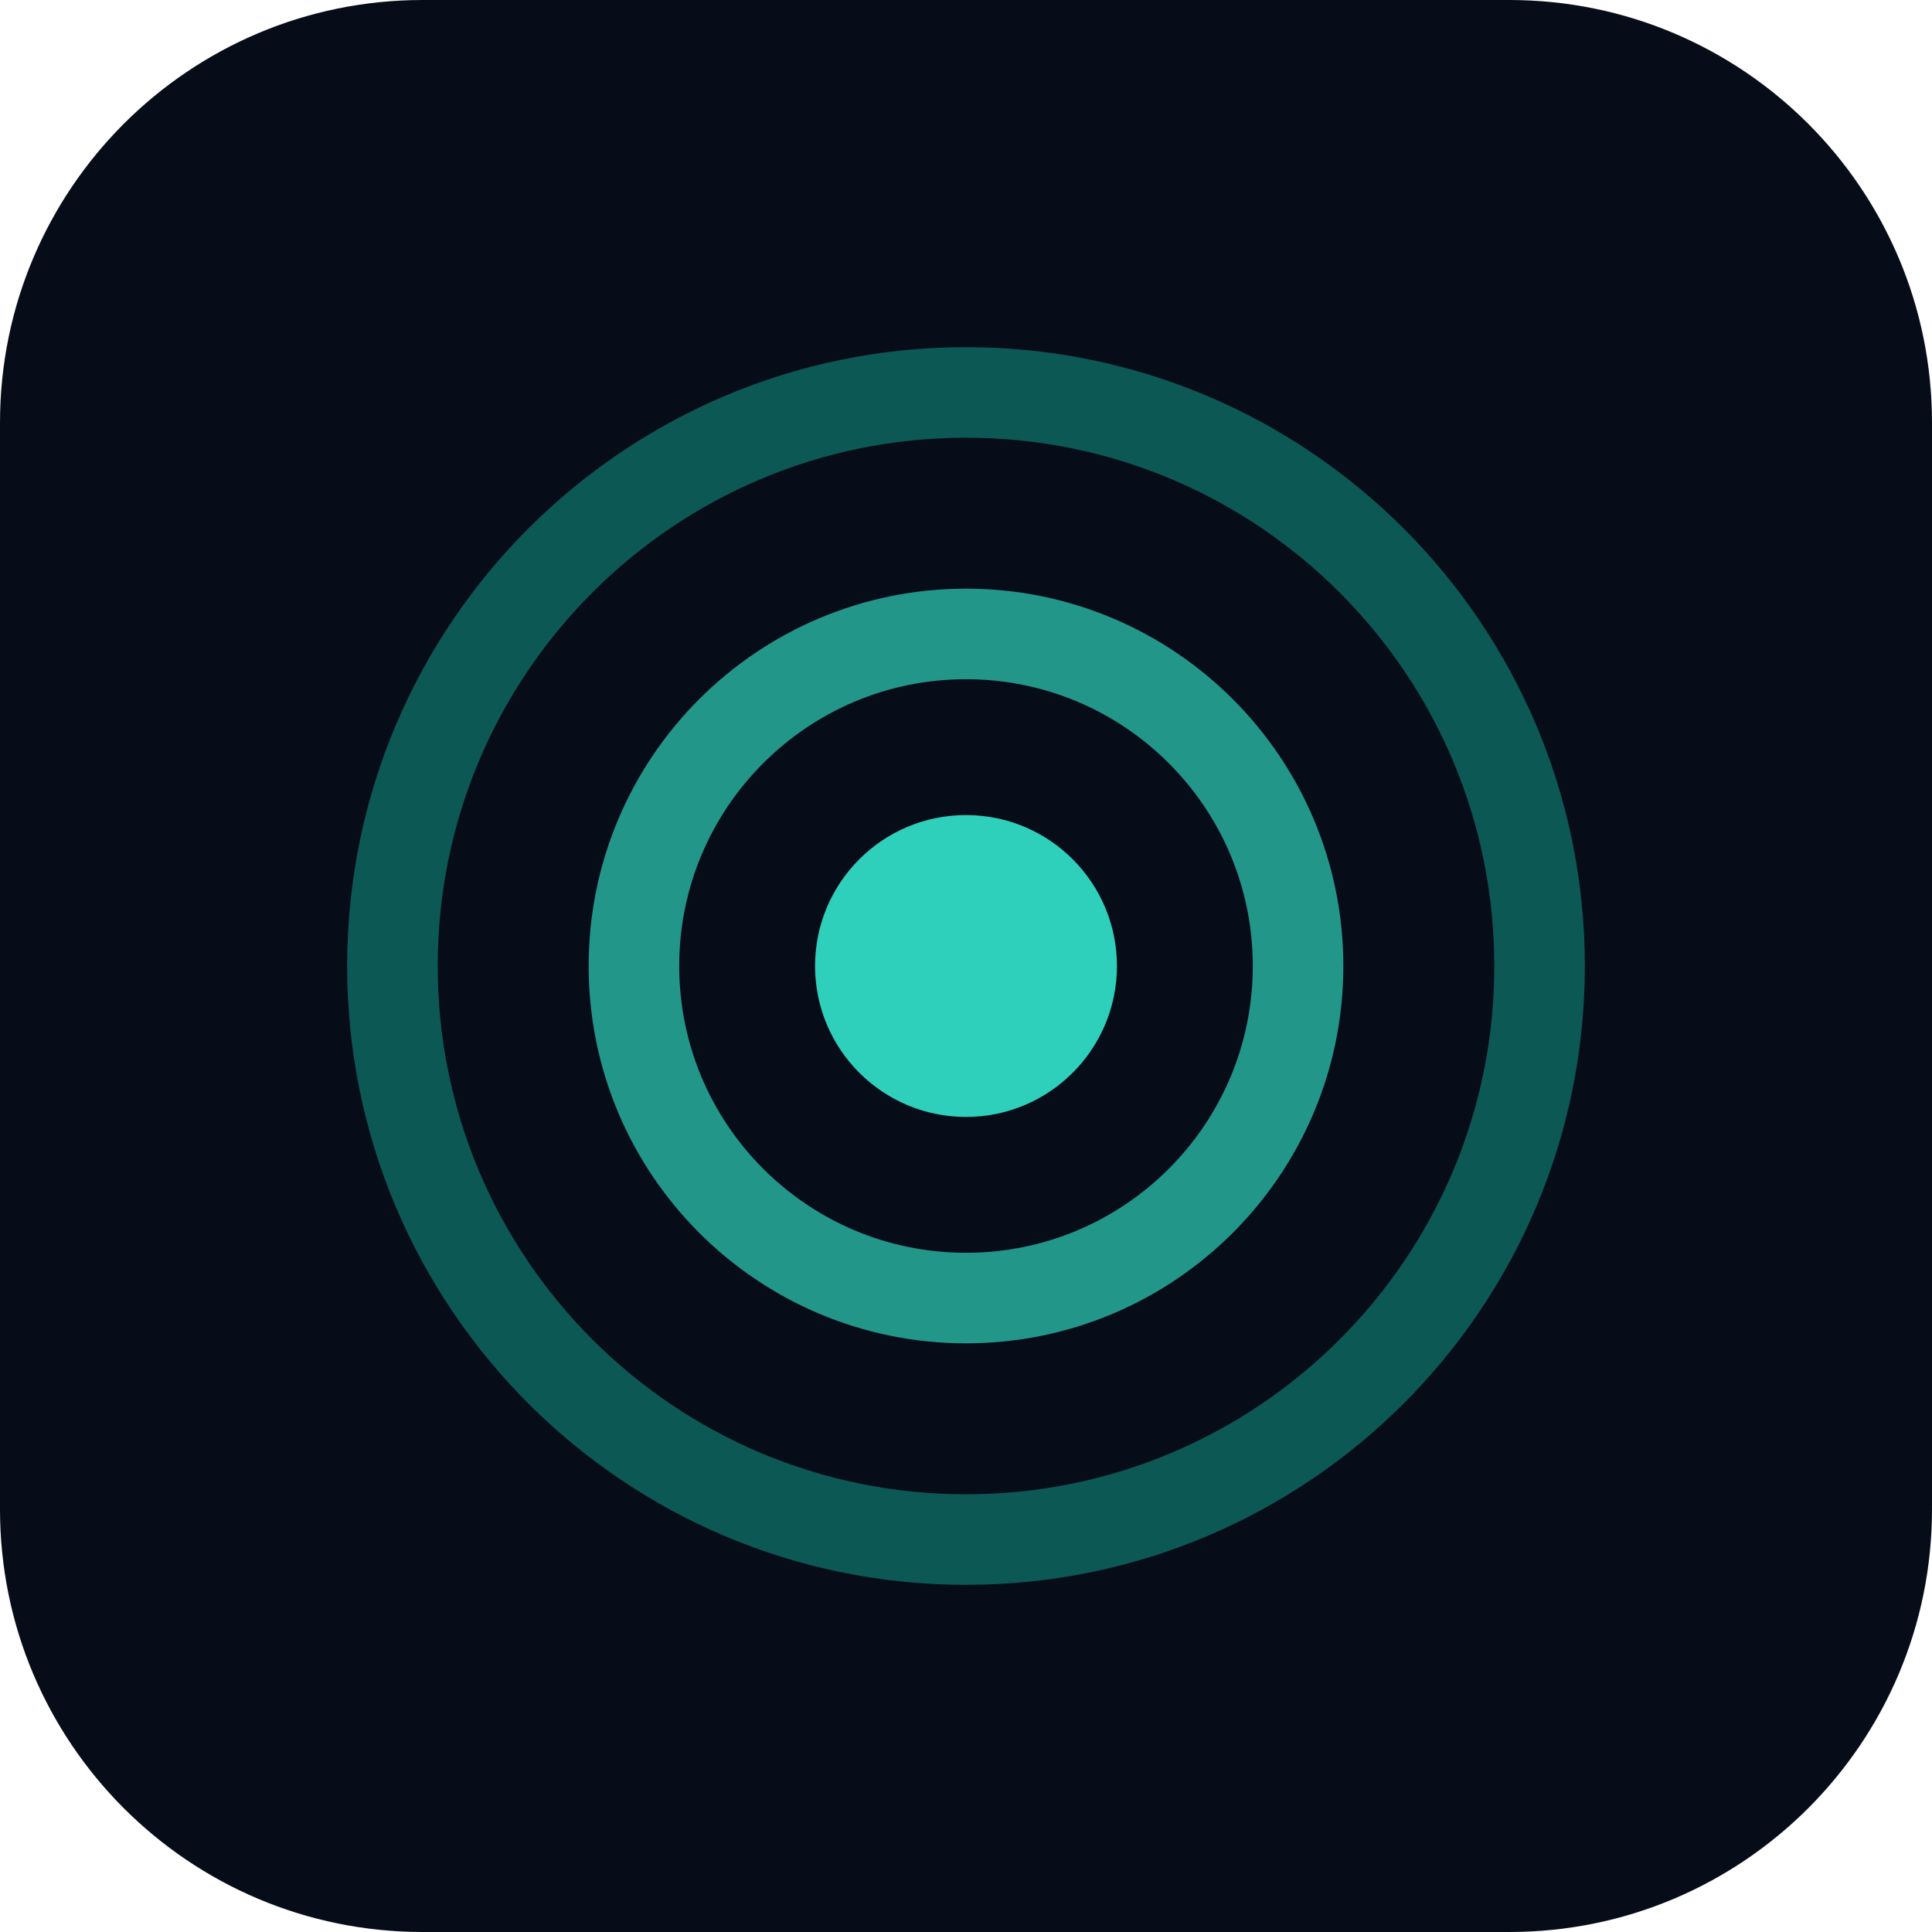
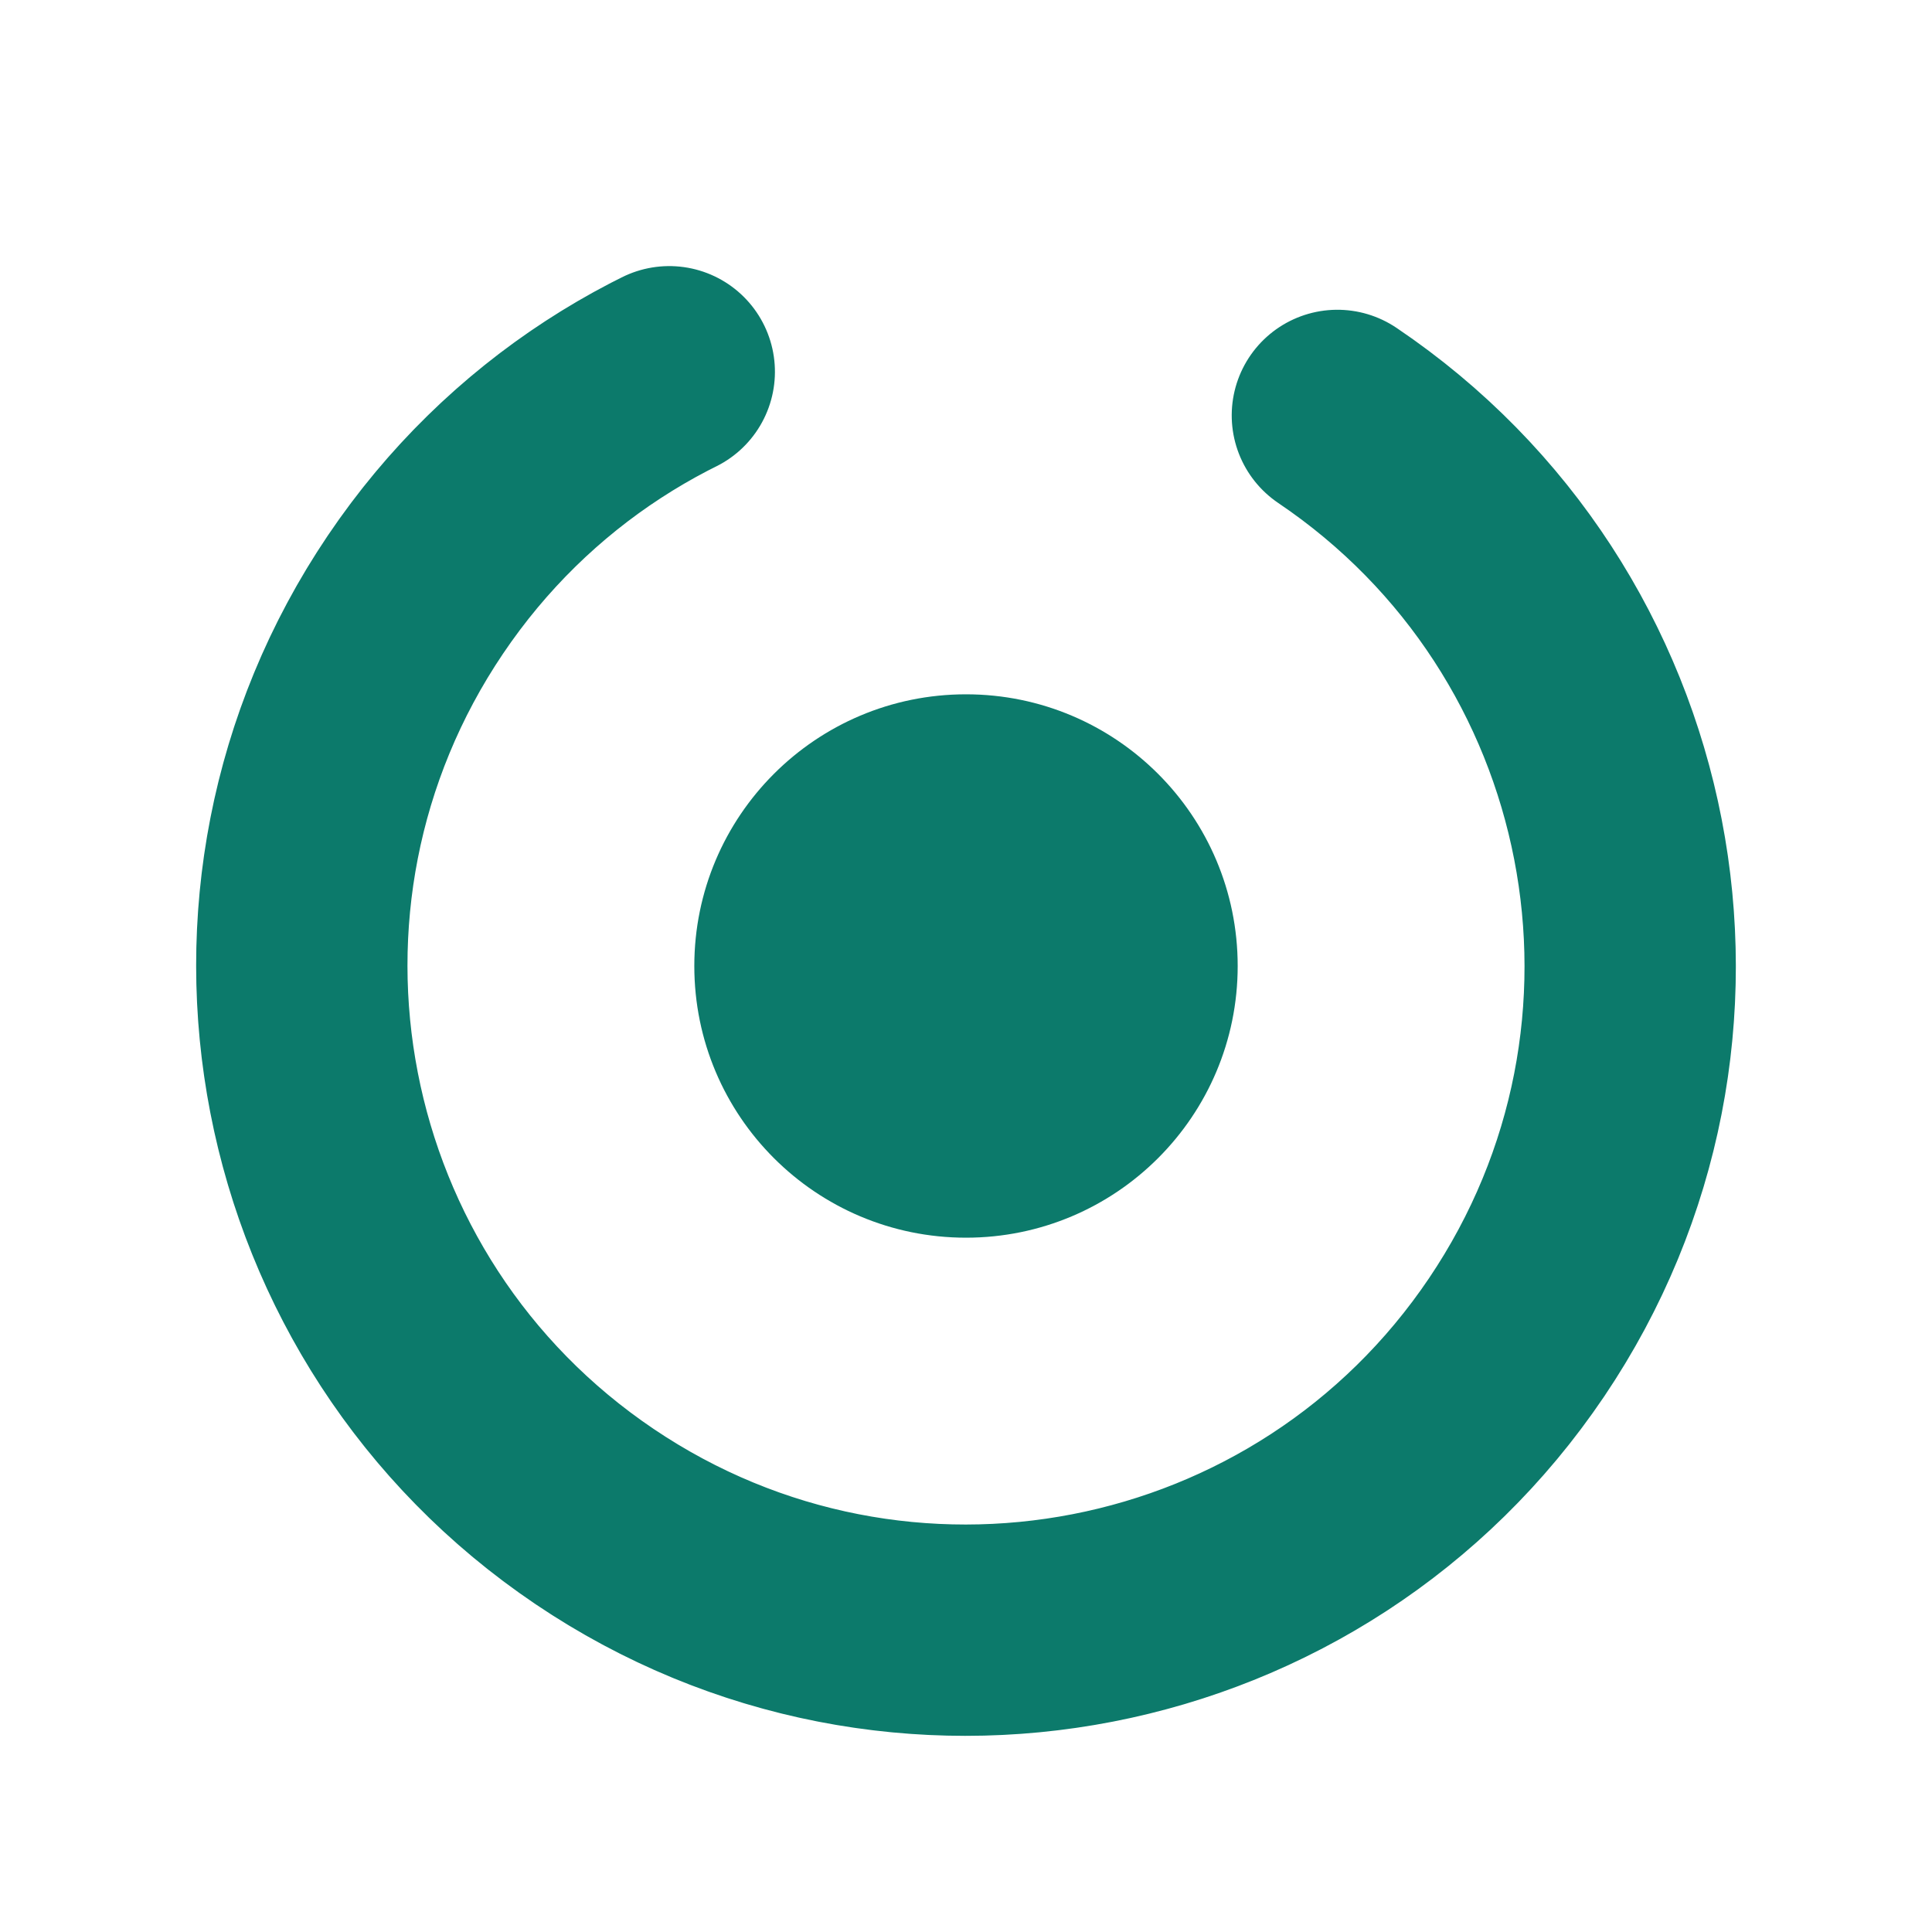
- <svg xmlns="http://www.w3.org/2000/svg" viewBox="0 0 32 32">
-   <rect width="32" height="32" rx="7" fill="#070d18" />
-   <circle cx="16" cy="16" r="9.5" fill="none" stroke="#12b39f" stroke-width="1.5" opacity="0.45" />
-   <circle cx="16" cy="16" r="5.5" fill="none" stroke="#2fd0bb" stroke-width="1.5" opacity="0.7" />
-   <circle cx="16" cy="16" r="2.5" fill="#2fd0bb" />
+ <svg xmlns="http://www.w3.org/2000/svg" viewBox="0 0 64 64">
+   <circle cx="32" cy="32" r="9" fill="#0C7A6B" />
+   <circle cx="32" cy="32" r="22" fill="none" stroke="#0C7A6B" stroke-width="7" stroke-linecap="round" stroke-dasharray="115 24" transform="rotate(-56 32 32)" />
</svg>
